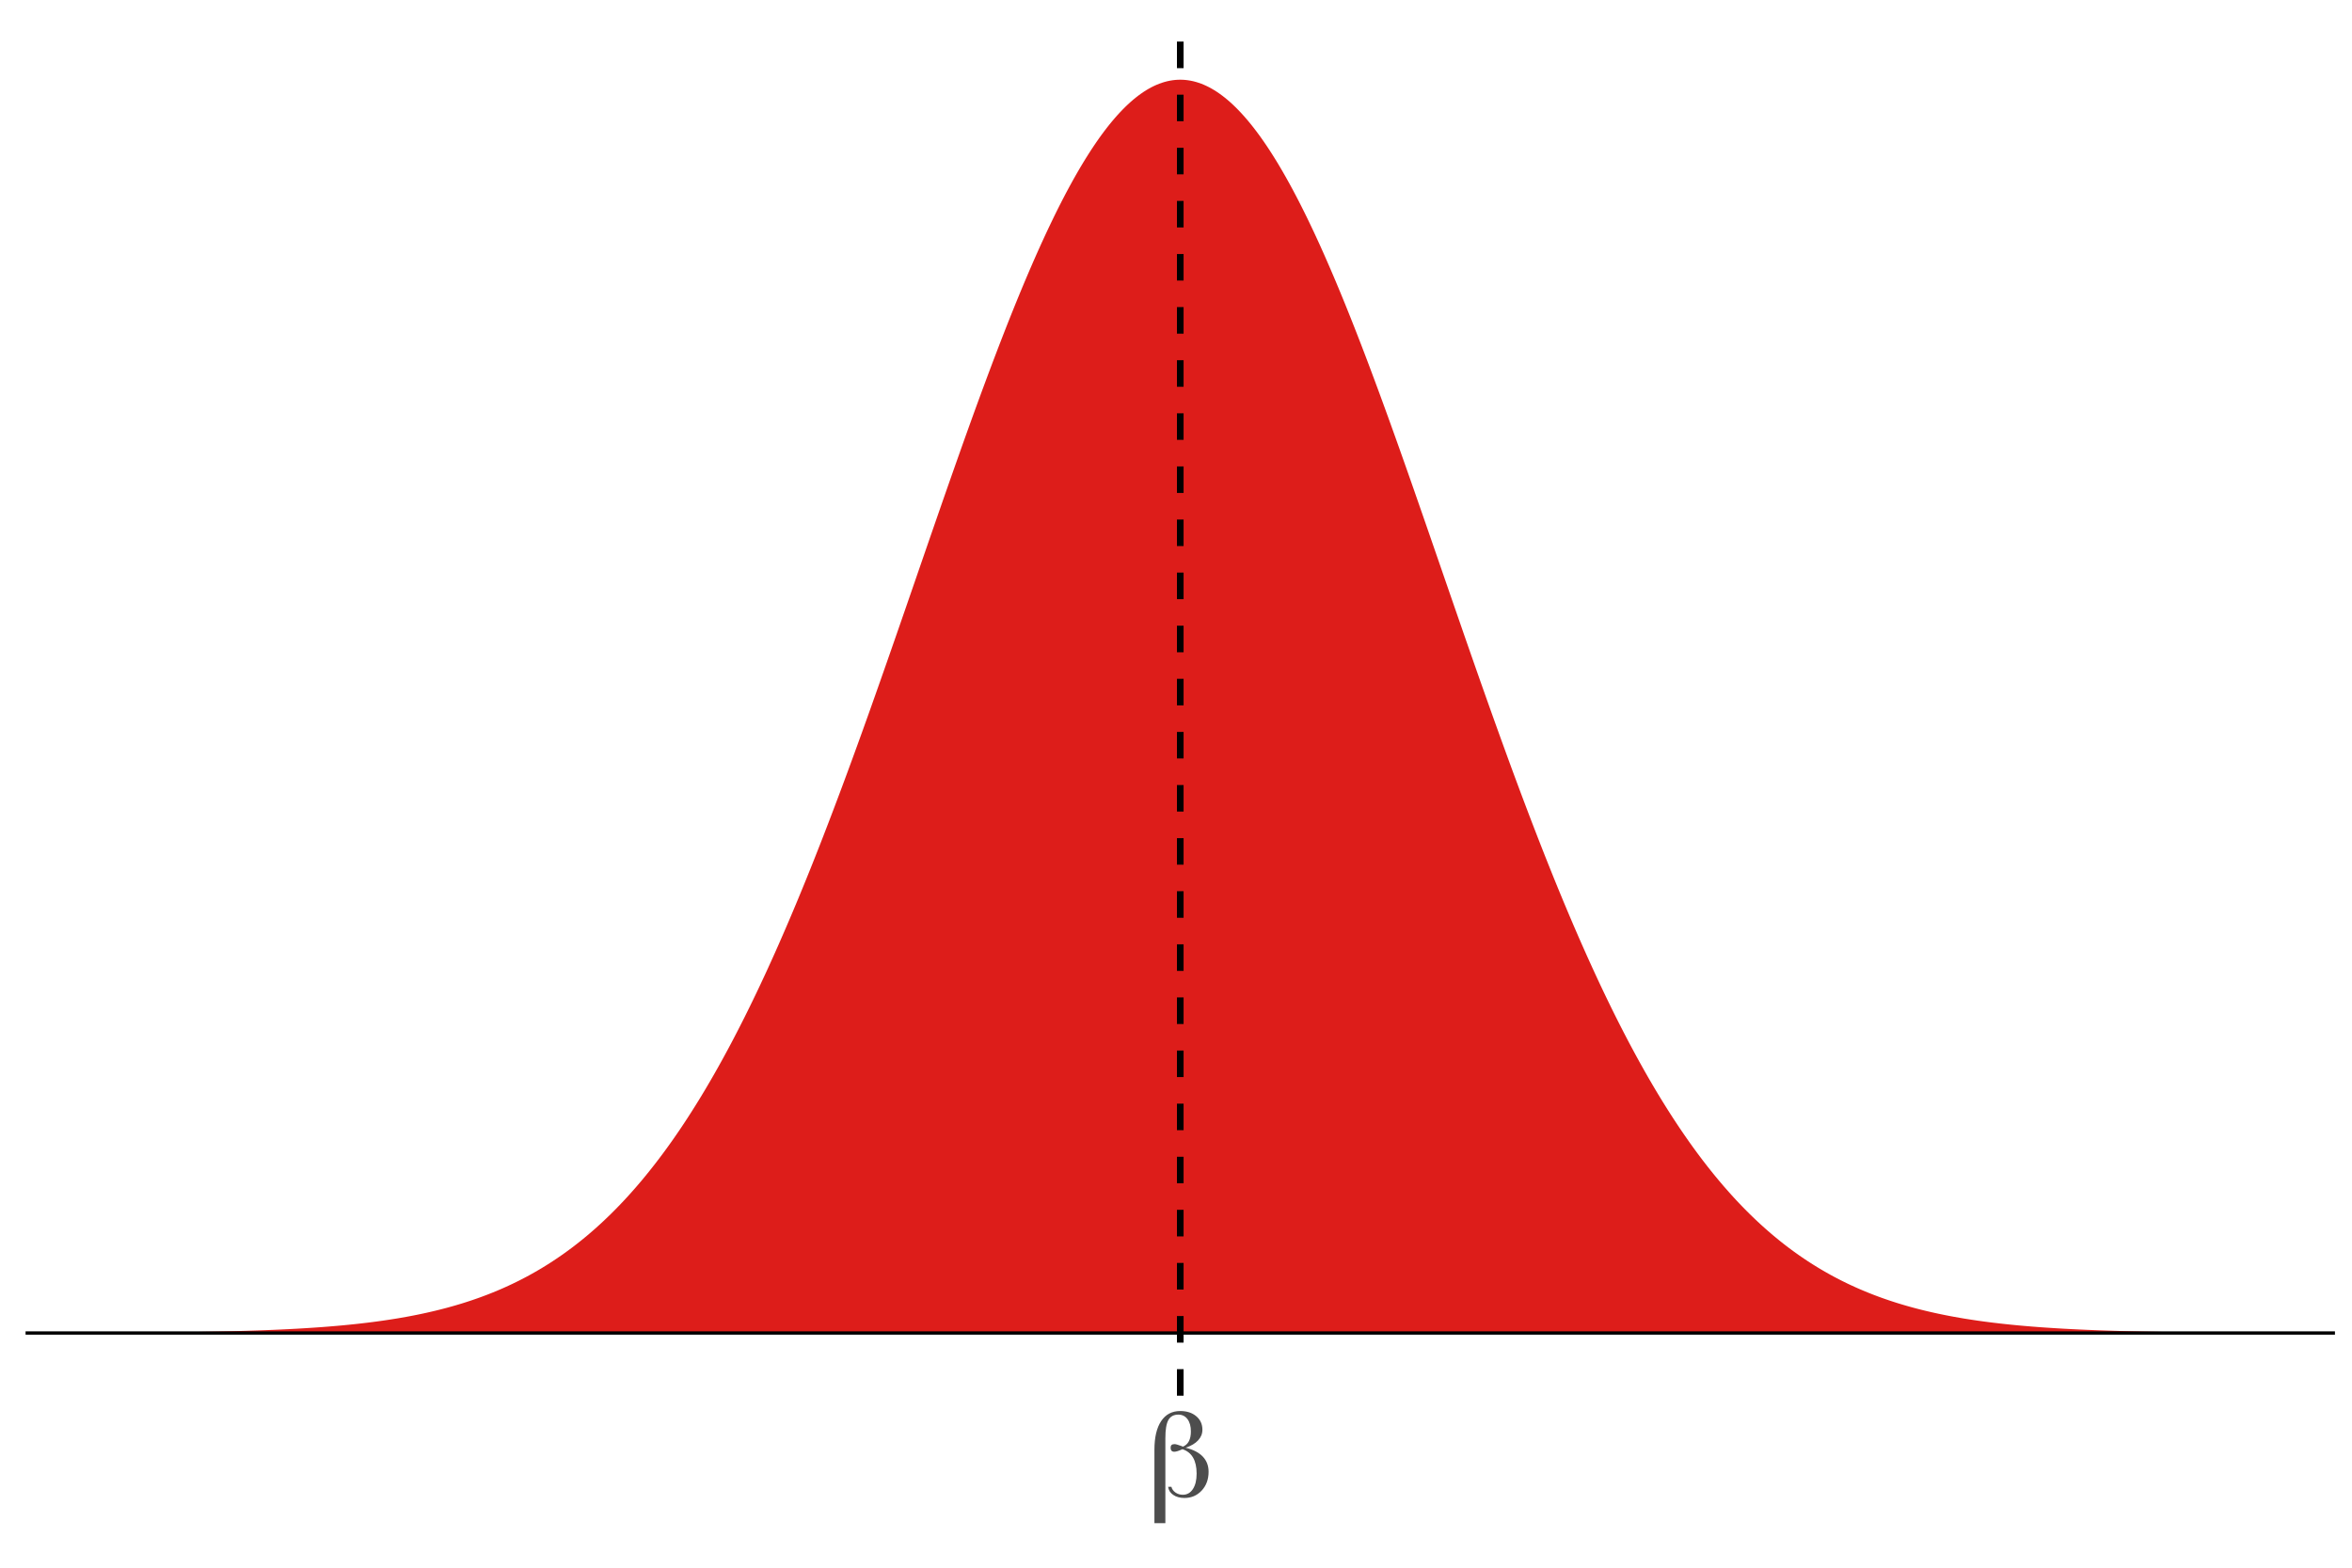
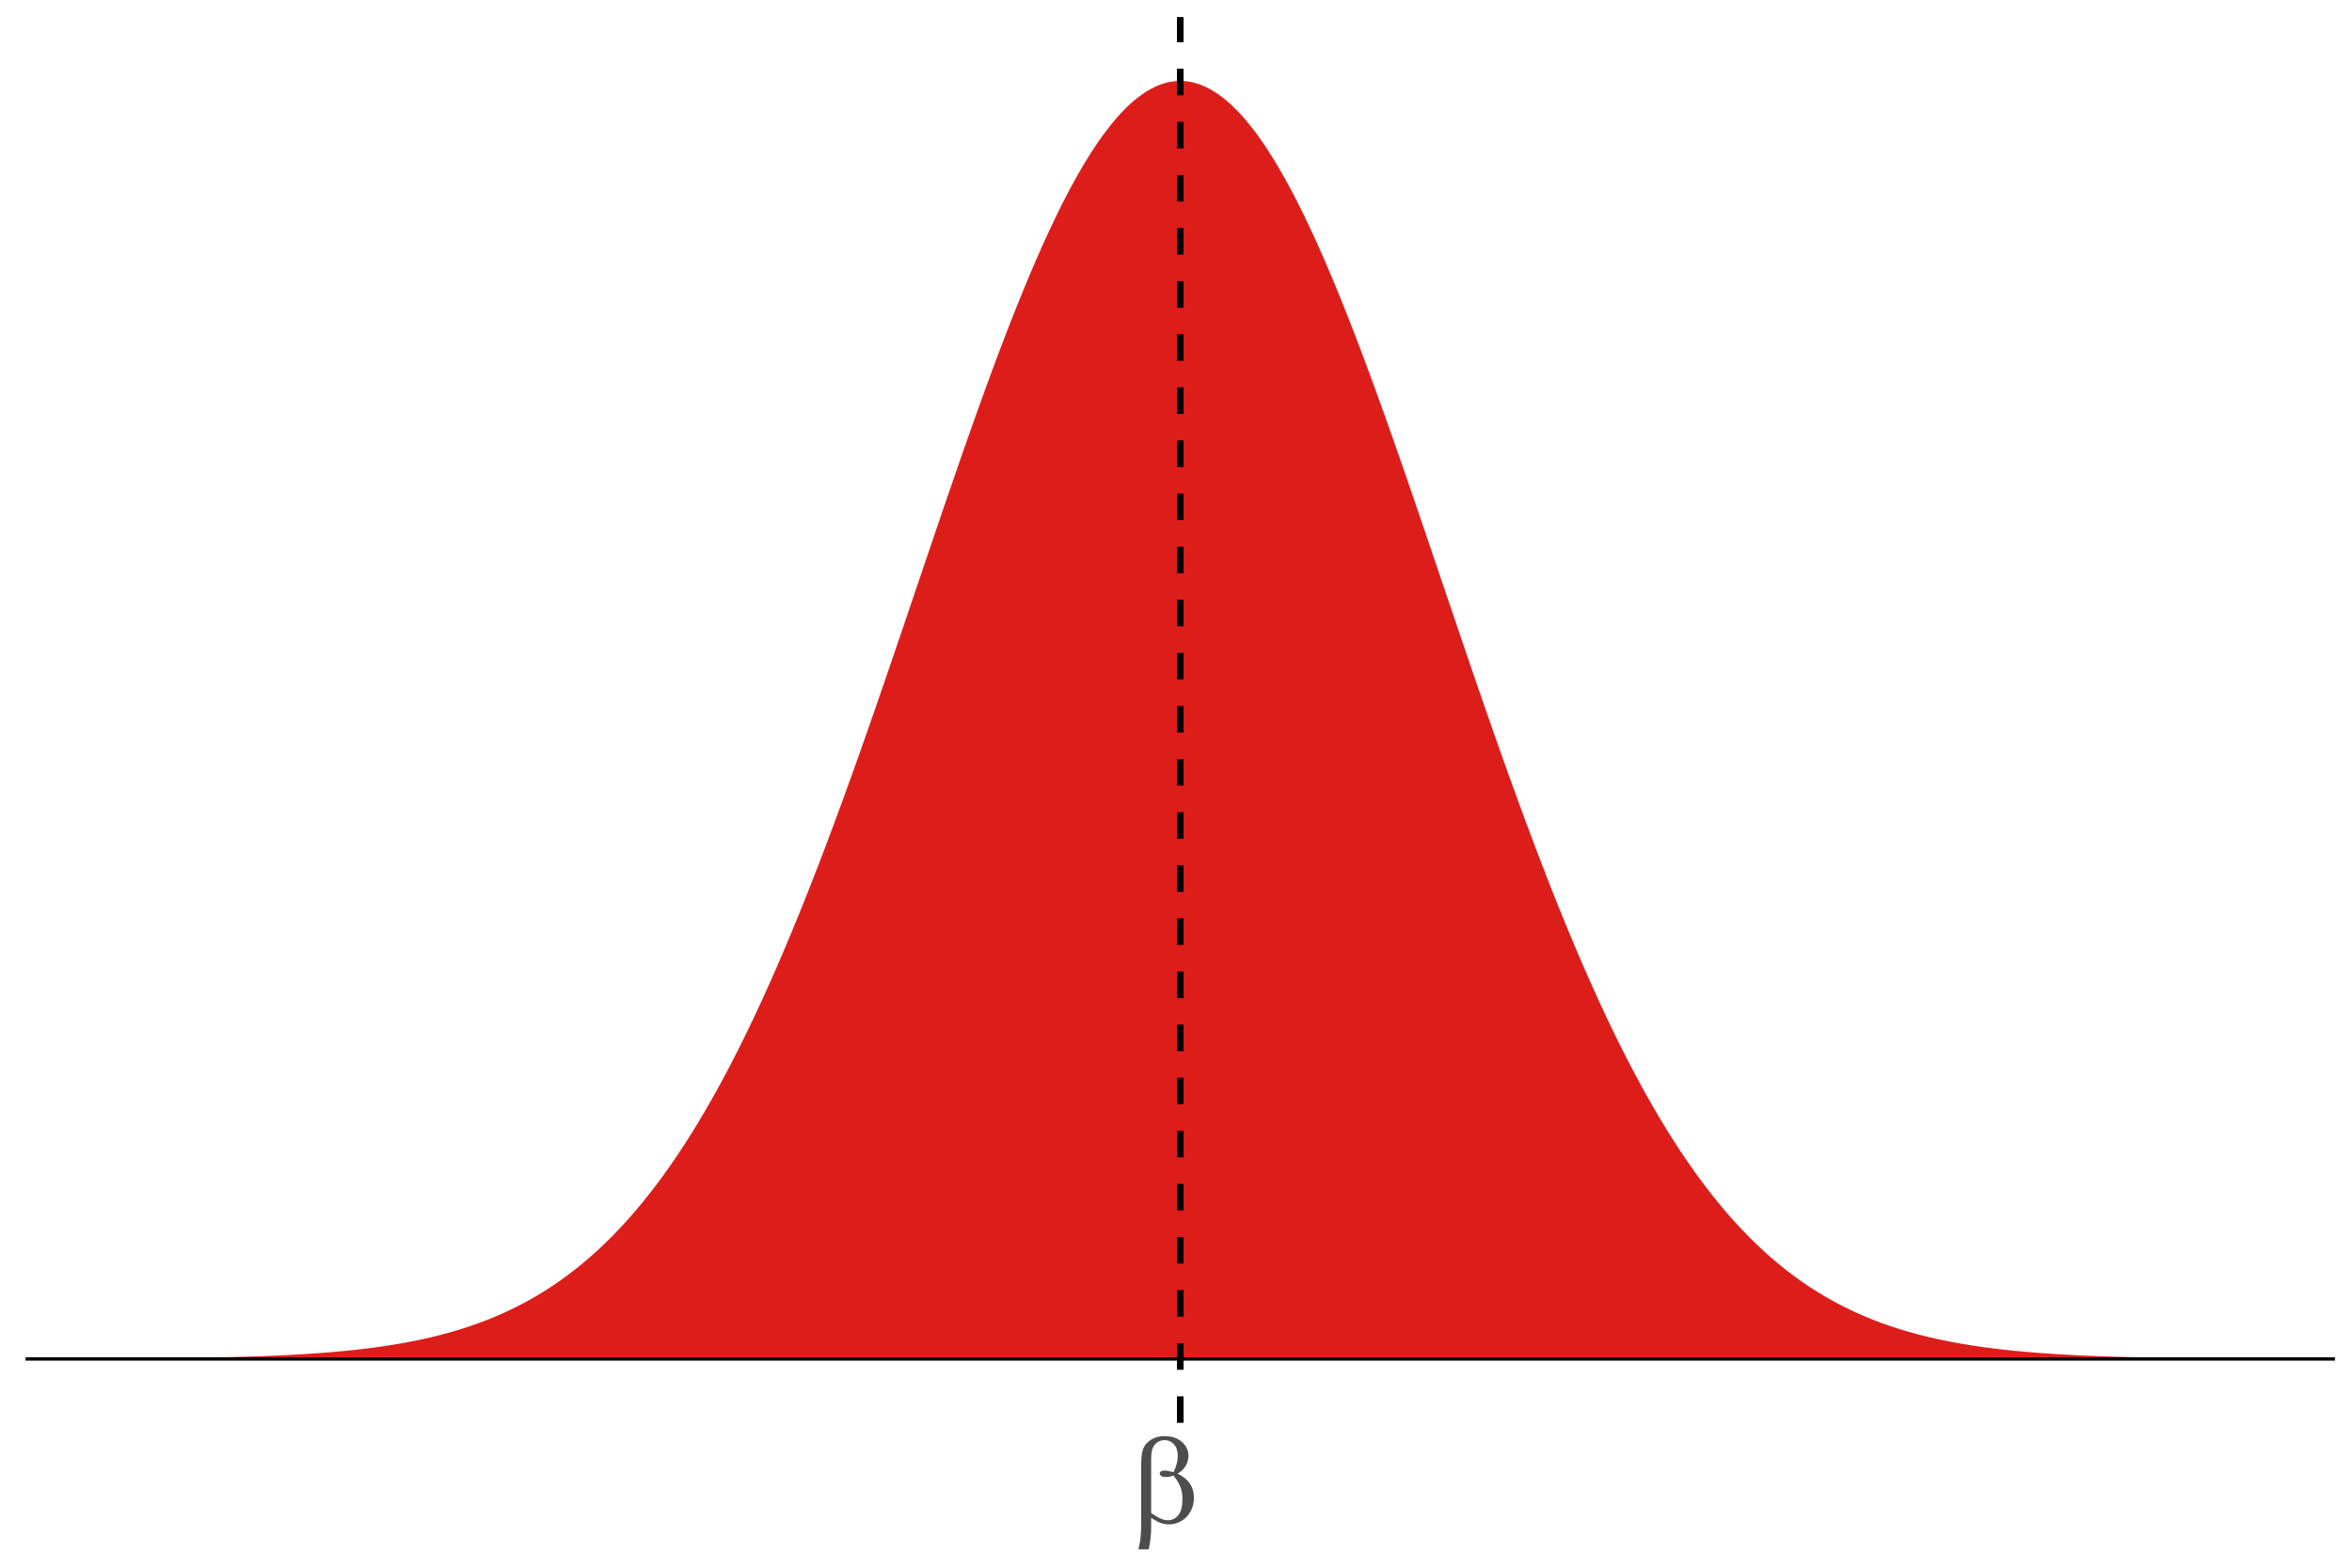
<svg xmlns="http://www.w3.org/2000/svg" xmlns:xlink="http://www.w3.org/1999/xlink" width="756pt" height="504pt" viewBox="0 0 756 504" version="1.1">
  <defs>
    <g>
      <symbol overflow="visible" id="glyph0-0">
-         <path style="stroke:none;" d="M 2 7.078 L 2 -28.203 L 22 -28.203 L 22 7.078 Z M 4.234 4.844 L 19.766 4.844 L 19.766 -25.953 L 4.234 -25.953 Z M 4.234 4.844 " />
+         <path style="stroke:none;" d="M 2.012 0 L 2.012 -25 L 22.012 -25 L 22.012 0 Z M 2.637 -0.625 L 21.387 -0.625 L 21.387 -24.375 L 2.637 -24.375 Z M 2.637 -0.625 " />
      </symbol>
      <symbol overflow="visible" id="glyph0-1">
-         <path style="stroke:none;" d="M 8.125 -3.203 C 8.312 -2.461 8.75 -1.848 9.438 -1.359 C 10.125 -0.879 10.91 -0.641 11.797 -0.641 C 13.16 -0.641 14.238 -1.25 15.031 -2.469 C 15.832 -3.688 16.234 -5.344 16.234 -7.438 C 16.234 -9.551 15.852 -11.266 15.094 -12.578 C 14.332 -13.891 13.195 -14.789 11.688 -15.281 C 11.594 -15.25 11.461 -15.195 11.297 -15.125 C 10.305 -14.688 9.555 -14.469 9.047 -14.469 C 8.672 -14.469 8.379 -14.578 8.172 -14.797 C 7.973 -15.023 7.875 -15.348 7.875 -15.766 C 7.875 -16.172 7.977 -16.461 8.188 -16.641 C 8.395 -16.828 8.719 -16.922 9.156 -16.922 C 9.508 -16.922 10.223 -16.723 11.297 -16.328 C 11.523 -16.234 11.707 -16.16 11.844 -16.109 C 12.695 -16.473 13.332 -17.055 13.75 -17.859 C 14.176 -18.672 14.391 -19.719 14.391 -21 C 14.391 -22.664 14.023 -23.984 13.297 -24.953 C 12.566 -25.922 11.586 -26.406 10.359 -26.406 C 8.879 -26.406 7.812 -25.828 7.156 -24.672 C 6.508 -23.523 6.188 -21.582 6.188 -18.844 L 6.188 8.484 L 2.672 8.484 L 2.672 -15.125 C 2.672 -19.094 3.391 -22.156 4.828 -24.312 C 6.273 -26.477 8.316 -27.562 10.953 -27.562 C 13.078 -27.562 14.797 -27.004 16.109 -25.891 C 17.43 -24.785 18.094 -23.332 18.094 -21.531 C 18.094 -20.25 17.629 -19.113 16.703 -18.125 C 15.785 -17.133 14.457 -16.348 12.719 -15.766 C 15.156 -15.16 16.988 -14.207 18.219 -12.906 C 19.457 -11.602 20.078 -9.984 20.078 -8.047 C 20.078 -5.586 19.336 -3.566 17.859 -1.984 C 16.379 -0.398 14.535 0.391 12.328 0.391 C 10.879 0.391 9.676 0.062 8.719 -0.594 C 7.758 -1.25 7.211 -2.117 7.078 -3.203 Z M 8.125 -3.203 " />
+         <path style="stroke:none;" d="M 6.445 -1.523 L 6.445 1.777 C 6.445 3.883 6.184 6.168 5.664 8.633 L 2.363 8.633 C 2.711 7.016 2.922 5.918 2.988 5.332 C 3.156 3.508 3.238 2.172 3.242 1.328 L 3.242 -18.633 C 3.238 -20.961 3.469 -22.688 3.934 -23.816 C 4.395 -24.941 5.23 -25.883 6.434 -26.641 C 7.637 -27.395 9.078 -27.773 10.762 -27.773 C 13.09 -27.773 14.953 -27.148 16.348 -25.898 C 17.738 -24.648 18.434 -23.164 18.438 -21.445 C 18.434 -20.336 18.148 -19.281 17.586 -18.289 C 17.016 -17.289 16.141 -16.43 14.961 -15.703 C 18.445 -14.035 20.191 -11.441 20.195 -7.93 C 20.191 -6.363 19.828 -4.906 19.102 -3.555 C 18.371 -2.199 17.367 -1.168 16.094 -0.457 C 14.816 0.25 13.5 0.602 12.148 0.605 C 11.273 0.602 10.41 0.453 9.559 0.156 C 8.703 -0.145 7.668 -0.703 6.445 -1.523 Z M 6.445 -3.066 C 7.707 -2.176 8.805 -1.539 9.746 -1.152 C 10.445 -0.863 11.148 -0.719 11.855 -0.723 C 13.168 -0.719 14.273 -1.262 15.164 -2.352 C 16.055 -3.438 16.5 -5.16 16.504 -7.52 C 16.5 -9 16.289 -10.301 15.867 -11.414 C 15.445 -12.527 14.699 -13.746 13.633 -15.078 C 12.73 -14.773 11.957 -14.625 11.309 -14.629 C 10.527 -14.625 9.977 -14.742 9.656 -14.98 C 9.336 -15.211 9.176 -15.465 9.18 -15.742 C 9.176 -15.988 9.301 -16.211 9.551 -16.406 C 9.797 -16.602 10.191 -16.699 10.742 -16.699 C 11.375 -16.699 12.34 -16.527 13.633 -16.191 C 14.543 -17.996 15 -19.711 15 -21.328 C 15 -22.969 14.594 -24.238 13.789 -25.137 C 12.977 -26.035 11.977 -26.484 10.781 -26.484 C 9.27 -26.484 8.098 -25.844 7.266 -24.57 C 6.719 -23.719 6.445 -22.359 6.445 -20.488 Z M 6.445 -3.066 " />
      </symbol>
    </g>
    <clipPath id="clip1">
-       <path d="M 8.219 428 L 750.52 428 L 750.52 430 L 8.219 430 Z M 8.219 428 " />
+       <path d="M 8.219 436 L 750.52 436 L 750.52 438 L 8.219 438 Z M 8.219 436 " />
    </clipPath>
    <clipPath id="clip2">
-       <path d="M 378 5.48 L 381 5.48 L 381 448.707 L 378 448.707 Z M 378 5.48 " />
+       <path d="M 378 5.48 L 381 5.48 L 381 457.438 L 378 457.438 Z M 378 5.48 " />
    </clipPath>
  </defs>
  <g id="surface224">
    <rect x="0" y="0" width="756" height="504" style="fill:rgb(100%,100%,100%);fill-opacity:1;stroke:none;" />
-     <path style=" stroke:none;fill-rule:nonzero;fill:rgb(85.098%,1.961%,0.784%);fill-opacity:0.902;" d="M 41.961 428.426 L 42.805 428.418 L 43.648 428.414 L 44.492 428.406 L 45.336 428.402 L 46.18 428.395 L 47.02 428.387 L 47.863 428.383 L 52.926 428.336 L 53.77 428.324 L 54.613 428.316 L 55.457 428.305 L 56.301 428.297 L 57.145 428.285 L 57.988 428.277 L 60.52 428.242 L 61.359 428.23 L 62.203 428.215 L 63.891 428.191 L 69.797 428.082 L 74.859 427.965 L 75.699 427.941 L 79.074 427.848 L 82.449 427.738 L 83.293 427.707 L 84.137 427.68 L 84.98 427.648 L 85.824 427.613 L 86.668 427.582 L 88.355 427.512 L 89.199 427.473 L 90.043 427.438 L 90.883 427.398 L 91.727 427.355 L 92.57 427.316 L 93.414 427.273 L 94.258 427.227 L 95.102 427.184 L 95.945 427.137 L 98.477 426.984 L 101.008 426.82 L 102.695 426.703 L 103.539 426.641 L 104.383 426.574 L 105.223 426.512 L 107.754 426.301 L 109.441 426.152 L 110.285 426.074 L 111.973 425.91 L 113.66 425.738 L 114.504 425.648 L 116.191 425.461 L 117.035 425.359 L 117.879 425.262 L 118.723 425.156 L 119.562 425.051 L 120.406 424.941 L 121.25 424.828 L 122.938 424.594 L 124.625 424.344 L 125.469 424.215 L 127.156 423.949 L 128 423.809 L 128.844 423.664 L 130.531 423.367 L 131.375 423.211 L 132.219 423.051 L 133.062 422.887 L 133.902 422.719 L 134.746 422.547 L 135.59 422.371 L 136.434 422.191 L 137.277 422.004 L 138.121 421.812 L 138.965 421.617 L 139.809 421.418 L 140.652 421.211 L 141.496 421 L 142.34 420.785 L 143.184 420.566 L 144.027 420.34 L 144.871 420.105 L 145.715 419.867 L 146.559 419.625 L 147.402 419.375 L 148.246 419.121 L 149.086 418.859 L 149.93 418.59 L 150.773 418.316 L 151.617 418.035 L 152.461 417.746 L 153.305 417.453 L 154.148 417.152 L 154.992 416.844 L 155.836 416.527 L 156.68 416.207 L 157.523 415.875 L 158.367 415.539 L 159.211 415.195 L 160.055 414.84 L 160.898 414.48 L 161.742 414.113 L 162.586 413.734 L 163.426 413.348 L 164.27 412.957 L 165.113 412.555 L 165.957 412.141 L 166.801 411.723 L 167.645 411.293 L 168.488 410.855 L 169.332 410.41 L 170.176 409.953 L 171.02 409.484 L 171.863 409.008 L 172.707 408.523 L 173.551 408.027 L 174.395 407.523 L 175.238 407.004 L 176.082 406.477 L 176.926 405.941 L 177.766 405.395 L 178.609 404.832 L 179.453 404.262 L 180.297 403.684 L 181.141 403.09 L 181.984 402.484 L 182.828 401.867 L 183.672 401.242 L 184.516 400.602 L 185.359 399.949 L 186.203 399.285 L 187.047 398.609 L 187.891 397.918 L 188.734 397.219 L 189.578 396.504 L 190.422 395.773 L 191.266 395.035 L 192.109 394.277 L 192.949 393.512 L 193.793 392.73 L 194.637 391.934 L 195.48 391.125 L 196.324 390.305 L 197.168 389.465 L 198.012 388.613 L 198.855 387.746 L 199.699 386.867 L 200.543 385.973 L 201.387 385.062 L 202.23 384.137 L 203.074 383.195 L 203.918 382.238 L 204.762 381.27 L 205.605 380.281 L 206.449 379.281 L 207.289 378.262 L 208.133 377.227 L 208.977 376.176 L 209.82 375.109 L 210.664 374.027 L 211.508 372.93 L 212.352 371.812 L 213.195 370.684 L 214.039 369.535 L 214.883 368.367 L 215.727 367.188 L 216.57 365.988 L 217.414 364.77 L 218.258 363.539 L 219.102 362.289 L 219.945 361.02 L 220.789 359.734 L 221.629 358.43 L 222.473 357.113 L 223.316 355.773 L 224.16 354.418 L 225.004 353.047 L 225.848 351.656 L 226.691 350.246 L 227.535 348.82 L 228.379 347.375 L 229.223 345.914 L 230.066 344.434 L 230.91 342.934 L 231.754 341.418 L 232.598 339.887 L 233.441 338.332 L 234.285 336.762 L 235.129 335.176 L 235.973 333.57 L 236.812 331.945 L 237.656 330.305 L 238.5 328.645 L 239.344 326.969 L 240.188 325.273 L 241.031 323.559 L 241.875 321.828 L 242.719 320.078 L 243.562 318.312 L 244.406 316.527 L 245.25 314.727 L 246.094 312.91 L 246.938 311.074 L 247.781 309.219 L 248.625 307.352 L 249.469 305.461 L 250.312 303.559 L 251.152 301.637 L 251.996 299.699 L 252.84 297.746 L 253.684 295.777 L 254.527 293.789 L 255.371 291.785 L 256.215 289.77 L 257.059 287.734 L 257.902 285.684 L 258.746 283.621 L 259.59 281.539 L 260.434 279.445 L 261.277 277.336 L 262.121 275.211 L 262.965 273.07 L 263.809 270.918 L 264.652 268.75 L 265.492 266.57 L 266.336 264.379 L 267.18 262.172 L 268.023 259.953 L 268.867 257.719 L 269.711 255.477 L 270.555 253.219 L 271.398 250.953 L 272.242 248.676 L 273.086 246.383 L 273.93 244.082 L 274.773 241.773 L 275.617 239.449 L 276.461 237.121 L 277.305 234.781 L 278.148 232.43 L 278.992 230.074 L 279.836 227.707 L 280.676 225.332 L 281.52 222.953 L 282.363 220.562 L 283.207 218.168 L 284.051 215.766 L 284.895 213.359 L 285.738 210.945 L 286.582 208.527 L 287.426 206.105 L 288.27 203.68 L 290.801 196.379 L 294.176 186.613 L 295.016 184.168 L 295.859 181.723 L 299.234 171.957 L 300.922 167.09 L 301.766 164.66 L 302.609 162.234 L 303.453 159.812 L 304.297 157.395 L 305.141 154.984 L 305.984 152.582 L 306.828 150.184 L 307.672 147.793 L 308.516 145.41 L 309.355 143.035 L 310.199 140.672 L 311.043 138.316 L 311.887 135.969 L 312.73 133.633 L 313.574 131.309 L 314.418 128.996 L 315.262 126.695 L 316.105 124.41 L 316.949 122.137 L 317.793 119.875 L 318.637 117.629 L 319.48 115.398 L 320.324 113.184 L 321.168 110.98 L 322.012 108.801 L 322.855 106.633 L 323.695 104.484 L 324.539 102.355 L 325.383 100.246 L 326.227 98.152 L 327.07 96.082 L 327.914 94.031 L 328.758 92 L 329.602 89.992 L 330.445 88.008 L 331.289 86.043 L 332.133 84.102 L 332.977 82.184 L 333.82 80.293 L 334.664 78.422 L 335.508 76.582 L 336.352 74.762 L 337.195 72.973 L 338.039 71.207 L 338.879 69.469 L 339.723 67.762 L 340.566 66.078 L 341.41 64.426 L 342.254 62.801 L 343.098 61.207 L 343.941 59.645 L 344.785 58.109 L 345.629 56.605 L 346.473 55.133 L 347.316 53.691 L 348.16 52.285 L 349.004 50.91 L 349.848 49.566 L 350.691 48.254 L 351.535 46.98 L 352.379 45.738 L 353.219 44.527 L 354.062 43.355 L 354.906 42.219 L 355.75 41.117 L 356.594 40.047 L 357.438 39.02 L 358.281 38.023 L 359.125 37.066 L 359.969 36.145 L 360.812 35.262 L 361.656 34.414 L 362.5 33.605 L 363.344 32.832 L 364.188 32.102 L 365.031 31.406 L 365.875 30.75 L 366.719 30.133 L 367.559 29.555 L 368.402 29.016 L 369.246 28.516 L 370.09 28.055 L 370.934 27.637 L 371.777 27.254 L 372.621 26.914 L 373.465 26.613 L 374.309 26.352 L 375.152 26.129 L 375.996 25.949 L 376.84 25.809 L 377.684 25.707 L 378.527 25.645 L 379.371 25.625 L 380.215 25.645 L 381.059 25.707 L 381.902 25.809 L 382.742 25.949 L 383.586 26.129 L 384.43 26.352 L 385.273 26.613 L 386.117 26.914 L 386.961 27.254 L 387.805 27.637 L 388.648 28.055 L 389.492 28.516 L 390.336 29.016 L 391.18 29.555 L 392.023 30.133 L 392.867 30.75 L 393.711 31.406 L 394.555 32.102 L 395.398 32.832 L 396.242 33.605 L 397.082 34.414 L 397.926 35.262 L 398.77 36.145 L 399.613 37.066 L 400.457 38.023 L 401.301 39.02 L 402.145 40.047 L 402.988 41.117 L 403.832 42.219 L 404.676 43.355 L 405.52 44.527 L 406.363 45.738 L 407.207 46.98 L 408.051 48.254 L 408.895 49.566 L 409.738 50.91 L 410.582 52.285 L 411.422 53.691 L 412.266 55.133 L 413.109 56.605 L 413.953 58.109 L 414.797 59.645 L 415.641 61.207 L 416.484 62.801 L 417.328 64.426 L 418.172 66.078 L 419.016 67.762 L 419.859 69.469 L 420.703 71.207 L 421.547 72.973 L 422.391 74.762 L 423.234 76.582 L 424.078 78.422 L 424.922 80.293 L 425.766 82.184 L 426.605 84.102 L 427.449 86.043 L 428.293 88.008 L 429.137 89.992 L 429.98 92 L 430.824 94.031 L 431.668 96.082 L 432.512 98.152 L 433.355 100.246 L 434.199 102.355 L 435.043 104.484 L 435.887 106.633 L 436.73 108.801 L 437.574 110.98 L 438.418 113.184 L 439.262 115.398 L 440.105 117.629 L 440.945 119.875 L 441.789 122.137 L 442.633 124.41 L 443.477 126.695 L 444.32 128.996 L 445.164 131.309 L 446.008 133.633 L 446.852 135.969 L 447.695 138.316 L 448.539 140.672 L 449.383 143.035 L 450.227 145.41 L 451.07 147.793 L 451.914 150.184 L 452.758 152.582 L 453.602 154.984 L 454.445 157.395 L 455.285 159.812 L 456.129 162.234 L 456.973 164.66 L 457.816 167.09 L 459.504 171.957 L 462.879 181.723 L 464.566 186.613 L 467.941 196.379 L 469.629 201.246 L 470.469 203.68 L 471.312 206.105 L 472.156 208.527 L 473 210.945 L 473.844 213.359 L 474.688 215.766 L 475.531 218.168 L 476.375 220.562 L 477.219 222.953 L 478.062 225.332 L 478.906 227.707 L 479.75 230.074 L 480.594 232.43 L 481.438 234.781 L 482.281 237.121 L 483.125 239.449 L 483.969 241.773 L 484.809 244.082 L 485.652 246.383 L 486.496 248.676 L 487.34 250.953 L 488.184 253.219 L 489.027 255.477 L 489.871 257.719 L 490.715 259.953 L 491.559 262.172 L 492.402 264.379 L 493.246 266.57 L 494.09 268.75 L 494.934 270.918 L 495.777 273.07 L 496.621 275.211 L 497.465 277.336 L 498.309 279.445 L 499.148 281.539 L 499.992 283.621 L 500.836 285.684 L 501.68 287.734 L 502.523 289.77 L 503.367 291.785 L 504.211 293.789 L 505.055 295.777 L 505.898 297.746 L 506.742 299.699 L 507.586 301.637 L 508.43 303.559 L 509.273 305.461 L 510.117 307.352 L 510.961 309.219 L 511.805 311.074 L 512.648 312.91 L 513.488 314.727 L 514.332 316.527 L 515.176 318.312 L 516.02 320.078 L 516.863 321.828 L 517.707 323.559 L 518.551 325.273 L 519.395 326.969 L 520.238 328.645 L 521.082 330.305 L 521.926 331.945 L 522.77 333.57 L 523.613 335.176 L 524.457 336.762 L 525.301 338.332 L 526.145 339.887 L 526.988 341.418 L 527.832 342.934 L 528.672 344.434 L 529.516 345.914 L 530.359 347.375 L 531.203 348.82 L 532.047 350.246 L 532.891 351.656 L 533.734 353.047 L 534.578 354.418 L 535.422 355.773 L 536.266 357.113 L 537.109 358.43 L 537.953 359.734 L 538.797 361.02 L 539.641 362.289 L 540.484 363.539 L 541.328 364.77 L 542.172 365.988 L 543.012 367.188 L 543.855 368.367 L 544.699 369.535 L 545.543 370.684 L 546.387 371.812 L 547.23 372.93 L 548.074 374.027 L 548.918 375.109 L 549.762 376.176 L 550.605 377.227 L 551.449 378.262 L 552.293 379.281 L 553.137 380.281 L 553.98 381.27 L 554.824 382.238 L 555.668 383.195 L 556.512 384.137 L 557.352 385.062 L 558.195 385.973 L 559.039 386.867 L 559.883 387.746 L 560.727 388.613 L 561.57 389.465 L 562.414 390.305 L 563.258 391.125 L 564.102 391.934 L 564.945 392.73 L 565.789 393.512 L 566.633 394.277 L 567.477 395.035 L 568.32 395.773 L 569.164 396.504 L 570.008 397.219 L 570.852 397.918 L 571.695 398.609 L 572.535 399.285 L 573.379 399.949 L 574.223 400.602 L 575.066 401.242 L 575.91 401.867 L 576.754 402.484 L 577.598 403.09 L 578.441 403.684 L 579.285 404.262 L 580.129 404.832 L 580.973 405.395 L 581.816 405.941 L 582.66 406.477 L 583.504 407.004 L 584.348 407.523 L 585.191 408.027 L 586.035 408.523 L 586.875 409.008 L 587.719 409.484 L 588.562 409.953 L 589.406 410.41 L 590.25 410.855 L 591.094 411.293 L 591.938 411.723 L 592.781 412.141 L 593.625 412.555 L 594.469 412.957 L 595.312 413.348 L 596.156 413.734 L 597 414.113 L 597.844 414.48 L 598.688 414.84 L 599.531 415.195 L 600.375 415.539 L 601.215 415.875 L 602.059 416.207 L 602.902 416.527 L 603.746 416.844 L 604.59 417.152 L 605.434 417.453 L 606.277 417.746 L 607.121 418.035 L 607.965 418.316 L 608.809 418.59 L 609.652 418.859 L 610.496 419.121 L 611.34 419.375 L 612.184 419.625 L 613.027 419.867 L 613.871 420.105 L 614.715 420.34 L 615.559 420.566 L 616.398 420.785 L 617.242 421 L 618.086 421.211 L 618.93 421.418 L 619.773 421.617 L 620.617 421.812 L 621.461 422.004 L 622.305 422.191 L 623.148 422.371 L 623.992 422.547 L 624.836 422.719 L 625.68 422.887 L 626.523 423.051 L 627.367 423.211 L 628.211 423.367 L 629.898 423.664 L 630.738 423.809 L 631.582 423.949 L 633.27 424.215 L 634.113 424.344 L 635.801 424.594 L 637.488 424.828 L 638.332 424.941 L 639.176 425.051 L 640.863 425.262 L 641.707 425.359 L 642.551 425.461 L 644.238 425.648 L 645.078 425.738 L 646.766 425.91 L 648.453 426.074 L 649.297 426.152 L 650.984 426.301 L 653.516 426.512 L 654.359 426.574 L 655.203 426.641 L 656.047 426.703 L 657.734 426.82 L 659.422 426.93 L 660.262 426.984 L 662.793 427.137 L 663.637 427.184 L 664.48 427.227 L 665.324 427.273 L 666.168 427.316 L 667.012 427.355 L 667.855 427.398 L 668.699 427.438 L 669.543 427.473 L 670.387 427.512 L 672.074 427.582 L 672.918 427.613 L 673.762 427.648 L 674.602 427.68 L 675.445 427.707 L 676.289 427.738 L 679.664 427.848 L 683.883 427.965 L 688.102 428.062 L 688.941 428.082 L 694.848 428.191 L 696.535 428.215 L 697.379 428.23 L 700.754 428.277 L 701.598 428.285 L 702.441 428.297 L 703.281 428.305 L 704.125 428.316 L 704.969 428.324 L 705.812 428.336 L 710.875 428.383 L 711.719 428.387 L 713.406 428.402 L 714.25 428.406 L 715.094 428.414 L 715.938 428.418 L 716.781 428.426 L 716.781 428.559 L 41.961 428.559 Z M 41.961 428.426 " />
+     <path style=" stroke:none;fill-rule:nonzero;fill:rgb(85.098%,1.961%,0.784%);fill-opacity:0.902;" d="M 41.961 436.754 L 42.805 436.75 L 43.648 436.742 L 44.492 436.738 L 45.336 436.73 L 46.18 436.727 L 47.02 436.719 L 52.926 436.664 L 53.77 436.652 L 55.457 436.637 L 57.145 436.613 L 57.988 436.605 L 60.52 436.57 L 61.359 436.555 L 63.047 436.531 L 64.734 436.5 L 65.578 436.488 L 67.266 436.457 L 68.109 436.438 L 69.797 436.406 L 74.016 436.309 L 74.859 436.285 L 75.699 436.262 L 78.23 436.191 L 79.074 436.164 L 79.918 436.141 L 81.605 436.086 L 83.293 436.023 L 84.137 435.996 L 84.98 435.961 L 85.824 435.93 L 88.355 435.824 L 90.043 435.746 L 90.883 435.707 L 91.727 435.668 L 93.414 435.582 L 95.945 435.441 L 97.633 435.34 L 98.477 435.285 L 99.32 435.234 L 102.695 435 L 103.539 434.934 L 104.383 434.871 L 105.223 434.805 L 106.91 434.664 L 108.598 434.516 L 110.285 434.359 L 111.129 434.277 L 112.816 434.105 L 113.66 434.016 L 115.348 433.828 L 117.035 433.633 L 118.723 433.422 L 119.562 433.312 L 120.406 433.203 L 122.094 432.969 L 122.938 432.848 L 123.781 432.723 L 125.469 432.465 L 127.156 432.191 L 128.844 431.902 L 130.531 431.598 L 132.219 431.277 L 133.062 431.109 L 133.902 430.938 L 134.746 430.762 L 135.59 430.582 L 136.434 430.398 L 138.121 430.016 L 138.965 429.816 L 140.652 429.402 L 141.496 429.188 L 143.184 428.742 L 144.027 428.512 L 144.871 428.273 L 145.715 428.031 L 146.559 427.781 L 147.402 427.527 L 148.246 427.266 L 149.086 427 L 149.93 426.727 L 150.773 426.445 L 151.617 426.16 L 152.461 425.867 L 153.305 425.566 L 154.148 425.262 L 154.992 424.945 L 155.836 424.625 L 156.68 424.297 L 157.523 423.961 L 158.367 423.617 L 159.211 423.266 L 160.055 422.902 L 160.898 422.535 L 161.742 422.16 L 162.586 421.777 L 163.426 421.383 L 164.27 420.98 L 165.113 420.57 L 165.957 420.152 L 166.801 419.727 L 167.645 419.289 L 168.488 418.84 L 169.332 418.383 L 170.176 417.918 L 171.02 417.445 L 171.863 416.957 L 172.707 416.461 L 173.551 415.957 L 174.395 415.441 L 175.238 414.914 L 176.082 414.379 L 176.926 413.828 L 177.766 413.27 L 178.609 412.699 L 179.453 412.117 L 180.297 411.527 L 181.141 410.922 L 181.984 410.305 L 182.828 409.676 L 183.672 409.035 L 184.516 408.383 L 185.359 407.719 L 186.203 407.043 L 187.047 406.352 L 187.891 405.648 L 188.734 404.934 L 189.578 404.203 L 190.422 403.461 L 191.266 402.707 L 192.109 401.938 L 192.949 401.156 L 193.793 400.359 L 194.637 399.547 L 195.48 398.723 L 196.324 397.883 L 197.168 397.027 L 198.012 396.16 L 198.855 395.277 L 199.699 394.379 L 200.543 393.465 L 201.387 392.539 L 202.23 391.594 L 203.074 390.637 L 203.918 389.66 L 204.762 388.672 L 205.605 387.664 L 206.449 386.641 L 207.289 385.605 L 208.133 384.551 L 208.977 383.48 L 209.82 382.391 L 210.664 381.289 L 211.508 380.168 L 212.352 379.031 L 213.195 377.875 L 214.039 376.703 L 214.883 375.516 L 215.727 374.312 L 216.57 373.09 L 217.414 371.848 L 218.258 370.59 L 219.102 369.316 L 219.945 368.023 L 220.789 366.711 L 221.629 365.383 L 222.473 364.039 L 223.316 362.672 L 224.16 361.293 L 225.004 359.891 L 225.848 358.473 L 226.691 357.035 L 227.535 355.582 L 228.379 354.109 L 229.223 352.617 L 230.066 351.109 L 230.91 349.582 L 231.754 348.035 L 232.598 346.473 L 233.441 344.891 L 234.285 343.289 L 235.129 341.668 L 235.973 340.031 L 236.812 338.375 L 237.656 336.703 L 238.5 335.012 L 239.344 333.301 L 240.188 331.57 L 241.031 329.824 L 241.875 328.059 L 242.719 326.277 L 243.562 324.477 L 244.406 322.656 L 245.25 320.82 L 246.094 318.965 L 246.938 317.094 L 247.781 315.203 L 248.625 313.297 L 249.469 311.371 L 250.312 309.43 L 251.152 307.473 L 251.996 305.496 L 252.84 303.504 L 253.684 301.492 L 254.527 299.469 L 255.371 297.426 L 256.215 295.367 L 257.059 293.293 L 257.902 291.203 L 258.746 289.098 L 259.59 286.977 L 260.434 284.84 L 261.277 282.688 L 262.121 280.523 L 262.965 278.344 L 263.809 276.148 L 264.652 273.938 L 265.492 271.715 L 266.336 269.477 L 267.18 267.227 L 268.023 264.965 L 268.867 262.688 L 269.711 260.402 L 270.555 258.102 L 271.398 255.789 L 272.242 253.465 L 273.086 251.129 L 273.93 248.781 L 274.773 246.426 L 275.617 244.059 L 276.461 241.684 L 277.305 239.297 L 278.148 236.902 L 278.992 234.496 L 279.836 232.086 L 280.676 229.664 L 281.52 227.234 L 282.363 224.801 L 284.051 219.91 L 284.895 217.453 L 285.738 214.992 L 286.582 212.527 L 287.426 210.059 L 289.113 205.105 L 291.645 197.652 L 292.488 195.16 L 293.332 192.672 L 294.176 190.18 L 295.016 187.688 L 296.703 182.703 L 299.234 175.238 L 300.078 172.754 L 301.766 167.793 L 302.609 165.32 L 303.453 162.852 L 304.297 160.387 L 305.141 157.93 L 305.984 155.48 L 306.828 153.035 L 307.672 150.598 L 308.516 148.168 L 309.355 145.746 L 310.199 143.336 L 311.043 140.934 L 311.887 138.539 L 312.73 136.16 L 313.574 133.789 L 314.418 131.43 L 315.262 129.086 L 316.105 126.754 L 316.949 124.434 L 317.793 122.129 L 318.637 119.836 L 319.48 117.562 L 320.324 115.305 L 321.168 113.059 L 322.012 110.836 L 322.855 108.625 L 323.695 106.438 L 324.539 104.266 L 325.383 102.113 L 326.227 99.98 L 327.07 97.867 L 327.914 95.777 L 328.758 93.707 L 329.602 91.656 L 330.445 89.633 L 331.289 87.629 L 332.133 85.652 L 332.977 83.695 L 333.82 81.766 L 334.664 79.859 L 335.508 77.98 L 336.352 76.129 L 337.195 74.301 L 338.039 72.504 L 338.879 70.73 L 339.723 68.988 L 340.566 67.273 L 341.41 65.586 L 342.254 63.93 L 343.098 62.305 L 343.941 60.711 L 344.785 59.145 L 345.629 57.613 L 346.473 56.109 L 347.316 54.641 L 348.16 53.207 L 349.004 51.805 L 349.848 50.434 L 350.691 49.098 L 351.535 47.797 L 352.379 46.531 L 353.219 45.297 L 354.062 44.102 L 354.906 42.941 L 355.75 41.816 L 356.594 40.73 L 357.438 39.68 L 358.281 38.664 L 359.125 37.688 L 359.969 36.746 L 360.812 35.848 L 361.656 34.984 L 362.5 34.16 L 363.344 33.371 L 364.188 32.625 L 365.031 31.918 L 365.875 31.25 L 366.719 30.621 L 367.559 30.031 L 368.402 29.48 L 369.246 28.969 L 370.09 28.5 L 370.934 28.07 L 371.777 27.684 L 372.621 27.336 L 373.465 27.027 L 374.309 26.762 L 375.152 26.535 L 375.996 26.352 L 376.84 26.207 L 377.684 26.105 L 378.527 26.043 L 379.371 26.023 L 380.215 26.043 L 381.059 26.105 L 381.902 26.207 L 382.742 26.352 L 383.586 26.535 L 384.43 26.762 L 385.273 27.027 L 386.117 27.336 L 386.961 27.684 L 387.805 28.07 L 388.648 28.5 L 389.492 28.969 L 390.336 29.48 L 391.18 30.031 L 392.023 30.621 L 392.867 31.25 L 393.711 31.918 L 394.555 32.625 L 395.398 33.371 L 396.242 34.16 L 397.082 34.984 L 397.926 35.848 L 398.77 36.746 L 399.613 37.688 L 400.457 38.664 L 401.301 39.68 L 402.145 40.73 L 402.988 41.816 L 403.832 42.941 L 404.676 44.102 L 405.52 45.297 L 406.363 46.531 L 407.207 47.797 L 408.051 49.098 L 408.895 50.434 L 409.738 51.805 L 410.582 53.207 L 411.422 54.641 L 412.266 56.109 L 413.109 57.613 L 413.953 59.145 L 414.797 60.711 L 415.641 62.305 L 416.484 63.93 L 417.328 65.586 L 418.172 67.273 L 419.016 68.988 L 419.859 70.73 L 420.703 72.504 L 421.547 74.301 L 422.391 76.129 L 423.234 77.98 L 424.078 79.859 L 424.922 81.766 L 425.766 83.695 L 426.605 85.652 L 427.449 87.629 L 428.293 89.633 L 429.137 91.656 L 429.98 93.707 L 430.824 95.777 L 431.668 97.867 L 432.512 99.98 L 433.355 102.113 L 434.199 104.266 L 435.043 106.438 L 435.887 108.625 L 436.73 110.836 L 437.574 113.059 L 438.418 115.305 L 439.262 117.562 L 440.105 119.836 L 440.945 122.129 L 441.789 124.434 L 442.633 126.754 L 443.477 129.086 L 444.32 131.43 L 445.164 133.789 L 446.008 136.16 L 446.852 138.539 L 447.695 140.934 L 448.539 143.336 L 449.383 145.746 L 450.227 148.168 L 451.07 150.598 L 451.914 153.035 L 452.758 155.48 L 453.602 157.93 L 454.445 160.387 L 455.285 162.852 L 456.129 165.32 L 456.973 167.793 L 458.66 172.754 L 459.504 175.238 L 462.035 182.703 L 465.41 192.672 L 466.254 195.16 L 467.098 197.652 L 469.629 205.105 L 470.469 207.582 L 471.312 210.059 L 472.156 212.527 L 473 214.992 L 473.844 217.453 L 474.688 219.91 L 476.375 224.801 L 477.219 227.234 L 478.062 229.664 L 478.906 232.086 L 479.75 234.496 L 480.594 236.902 L 481.438 239.297 L 482.281 241.684 L 483.125 244.059 L 483.969 246.426 L 484.809 248.781 L 485.652 251.129 L 486.496 253.465 L 487.34 255.789 L 488.184 258.102 L 489.027 260.402 L 489.871 262.688 L 490.715 264.965 L 491.559 267.227 L 492.402 269.477 L 493.246 271.715 L 494.09 273.938 L 494.934 276.148 L 495.777 278.344 L 496.621 280.523 L 497.465 282.688 L 498.309 284.84 L 499.148 286.977 L 499.992 289.098 L 500.836 291.203 L 501.68 293.293 L 502.523 295.367 L 503.367 297.426 L 504.211 299.469 L 505.055 301.492 L 505.898 303.504 L 506.742 305.496 L 507.586 307.473 L 508.43 309.43 L 509.273 311.371 L 510.117 313.297 L 510.961 315.203 L 511.805 317.094 L 512.648 318.965 L 513.488 320.82 L 514.332 322.656 L 515.176 324.477 L 516.02 326.277 L 516.863 328.059 L 517.707 329.824 L 518.551 331.57 L 519.395 333.301 L 520.238 335.012 L 521.082 336.703 L 521.926 338.375 L 522.77 340.031 L 523.613 341.668 L 524.457 343.289 L 525.301 344.891 L 526.145 346.473 L 526.988 348.035 L 527.832 349.582 L 528.672 351.109 L 529.516 352.617 L 530.359 354.109 L 531.203 355.582 L 532.047 357.035 L 532.891 358.473 L 533.734 359.891 L 534.578 361.293 L 535.422 362.672 L 536.266 364.039 L 537.109 365.383 L 537.953 366.711 L 538.797 368.023 L 539.641 369.316 L 540.484 370.59 L 541.328 371.848 L 542.172 373.09 L 543.012 374.312 L 543.855 375.516 L 544.699 376.703 L 545.543 377.875 L 546.387 379.031 L 547.23 380.168 L 548.074 381.289 L 548.918 382.391 L 549.762 383.48 L 550.605 384.551 L 551.449 385.605 L 552.293 386.641 L 553.137 387.664 L 553.98 388.672 L 554.824 389.66 L 555.668 390.637 L 556.512 391.594 L 557.352 392.539 L 558.195 393.465 L 559.039 394.379 L 559.883 395.277 L 560.727 396.16 L 561.57 397.027 L 562.414 397.883 L 563.258 398.723 L 564.102 399.547 L 564.945 400.359 L 565.789 401.156 L 566.633 401.938 L 567.477 402.707 L 568.32 403.461 L 569.164 404.203 L 570.008 404.934 L 570.852 405.648 L 571.695 406.352 L 572.535 407.043 L 573.379 407.719 L 574.223 408.383 L 575.066 409.035 L 575.91 409.676 L 576.754 410.305 L 577.598 410.922 L 578.441 411.527 L 579.285 412.117 L 580.129 412.699 L 580.973 413.27 L 581.816 413.828 L 582.66 414.379 L 583.504 414.914 L 584.348 415.441 L 585.191 415.957 L 586.035 416.461 L 586.875 416.957 L 587.719 417.445 L 588.562 417.918 L 589.406 418.383 L 590.25 418.84 L 591.094 419.289 L 591.938 419.727 L 592.781 420.152 L 593.625 420.57 L 594.469 420.98 L 595.312 421.383 L 596.156 421.777 L 597 422.16 L 597.844 422.535 L 598.688 422.902 L 599.531 423.266 L 600.375 423.617 L 601.215 423.961 L 602.059 424.297 L 602.902 424.625 L 603.746 424.945 L 604.59 425.262 L 605.434 425.566 L 606.277 425.867 L 607.121 426.16 L 607.965 426.445 L 608.809 426.727 L 609.652 427 L 610.496 427.266 L 611.34 427.527 L 612.184 427.781 L 613.027 428.031 L 613.871 428.273 L 614.715 428.512 L 615.559 428.742 L 616.398 428.965 L 617.242 429.188 L 618.086 429.402 L 619.773 429.816 L 620.617 430.016 L 622.305 430.398 L 623.148 430.582 L 623.992 430.762 L 624.836 430.938 L 625.68 431.109 L 626.523 431.277 L 628.211 431.598 L 629.898 431.902 L 630.738 432.047 L 631.582 432.191 L 633.27 432.465 L 634.957 432.723 L 635.801 432.848 L 636.645 432.969 L 638.332 433.203 L 640.02 433.422 L 641.707 433.633 L 643.395 433.828 L 644.238 433.922 L 645.078 434.016 L 645.922 434.105 L 647.609 434.277 L 648.453 434.359 L 650.141 434.516 L 651.828 434.664 L 653.516 434.805 L 654.359 434.871 L 655.203 434.934 L 656.047 435 L 659.422 435.234 L 660.262 435.285 L 661.105 435.34 L 662.793 435.441 L 665.324 435.582 L 667.012 435.668 L 670.387 435.824 L 672.918 435.93 L 673.762 435.961 L 674.602 435.996 L 675.445 436.023 L 677.133 436.086 L 678.82 436.141 L 679.664 436.164 L 680.508 436.191 L 684.727 436.309 L 688.102 436.387 L 688.941 436.406 L 690.629 436.438 L 691.473 436.457 L 693.16 436.488 L 694.004 436.5 L 695.691 436.531 L 697.379 436.555 L 698.223 436.57 L 700.754 436.605 L 701.598 436.613 L 702.441 436.625 L 703.281 436.637 L 704.969 436.652 L 705.812 436.664 L 712.562 436.727 L 713.406 436.73 L 714.25 436.738 L 715.094 436.742 L 715.938 436.75 L 716.781 436.754 L 716.781 436.895 L 41.961 436.895 Z M 41.961 436.754 " />
    <g clip-path="url(#clip1)" clip-rule="nonzero">
-       <path style="fill:none;stroke-width:1.067;stroke-linecap:butt;stroke-linejoin:round;stroke:rgb(0%,0%,0%);stroke-opacity:1;stroke-miterlimit:10;" d="M 8.219 428.559 L 750.52 428.559 " />
+       <path style="fill:none;stroke-width:1.067;stroke-linecap:butt;stroke-linejoin:round;stroke:rgb(0%,0%,0%);stroke-opacity:1;stroke-miterlimit:10;" d="M 8.219 436.895 L 750.52 436.895 " />
    </g>
    <g clip-path="url(#clip2)" clip-rule="nonzero">
-       <path style="fill:none;stroke-width:2.134;stroke-linecap:butt;stroke-linejoin:round;stroke:rgb(0%,0%,0%);stroke-opacity:1;stroke-dasharray:8.536,8.536;stroke-miterlimit:10;" d="M 379.371 448.707 L 379.371 5.48 " />
+       <path style="fill:none;stroke-width:2.134;stroke-linecap:butt;stroke-linejoin:round;stroke:rgb(0%,0%,0%);stroke-opacity:1;stroke-dasharray:8.536,8.536;stroke-miterlimit:10;" d="M 379.371 457.438 L 379.371 5.48 " />
    </g>
    <g style="fill:rgb(30.196%,30.196%,30.196%);fill-opacity:1;">
-       <use xlink:href="#glyph0-1" x="368.395" y="481.195" />
+       <use xlink:href="#glyph0-1" x="363.57" y="489.477" />
    </g>
  </g>
</svg>
